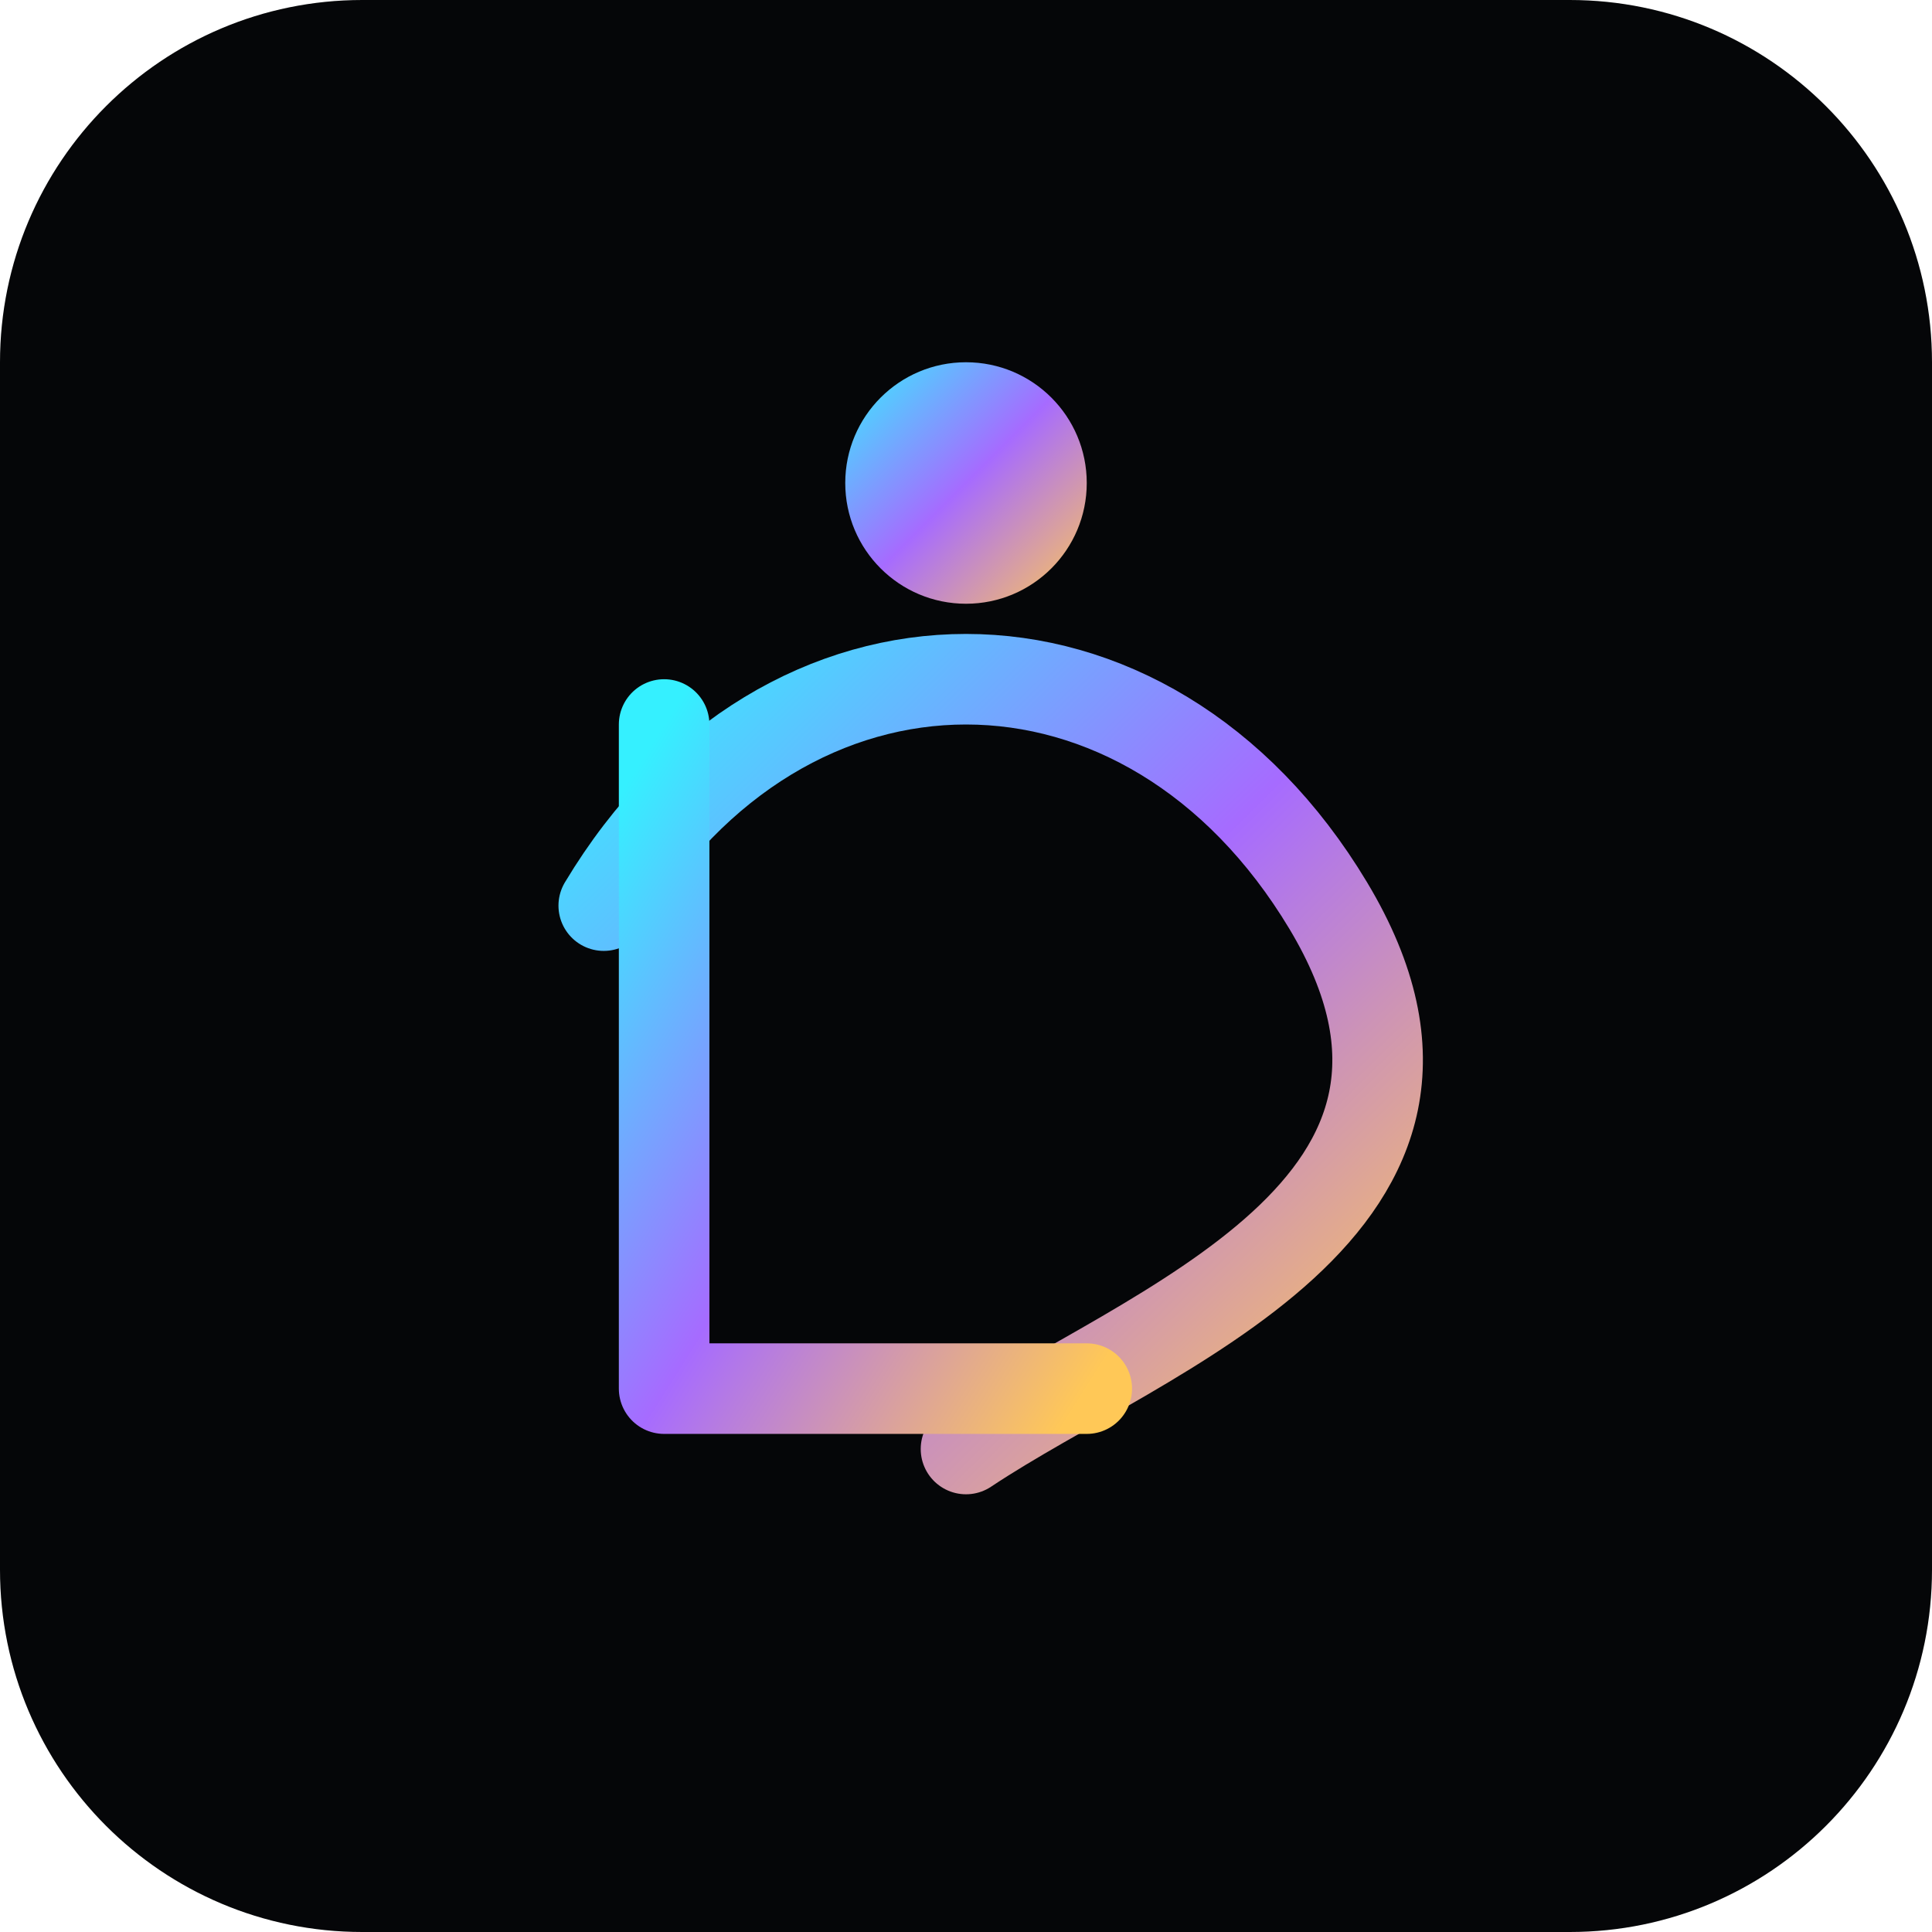
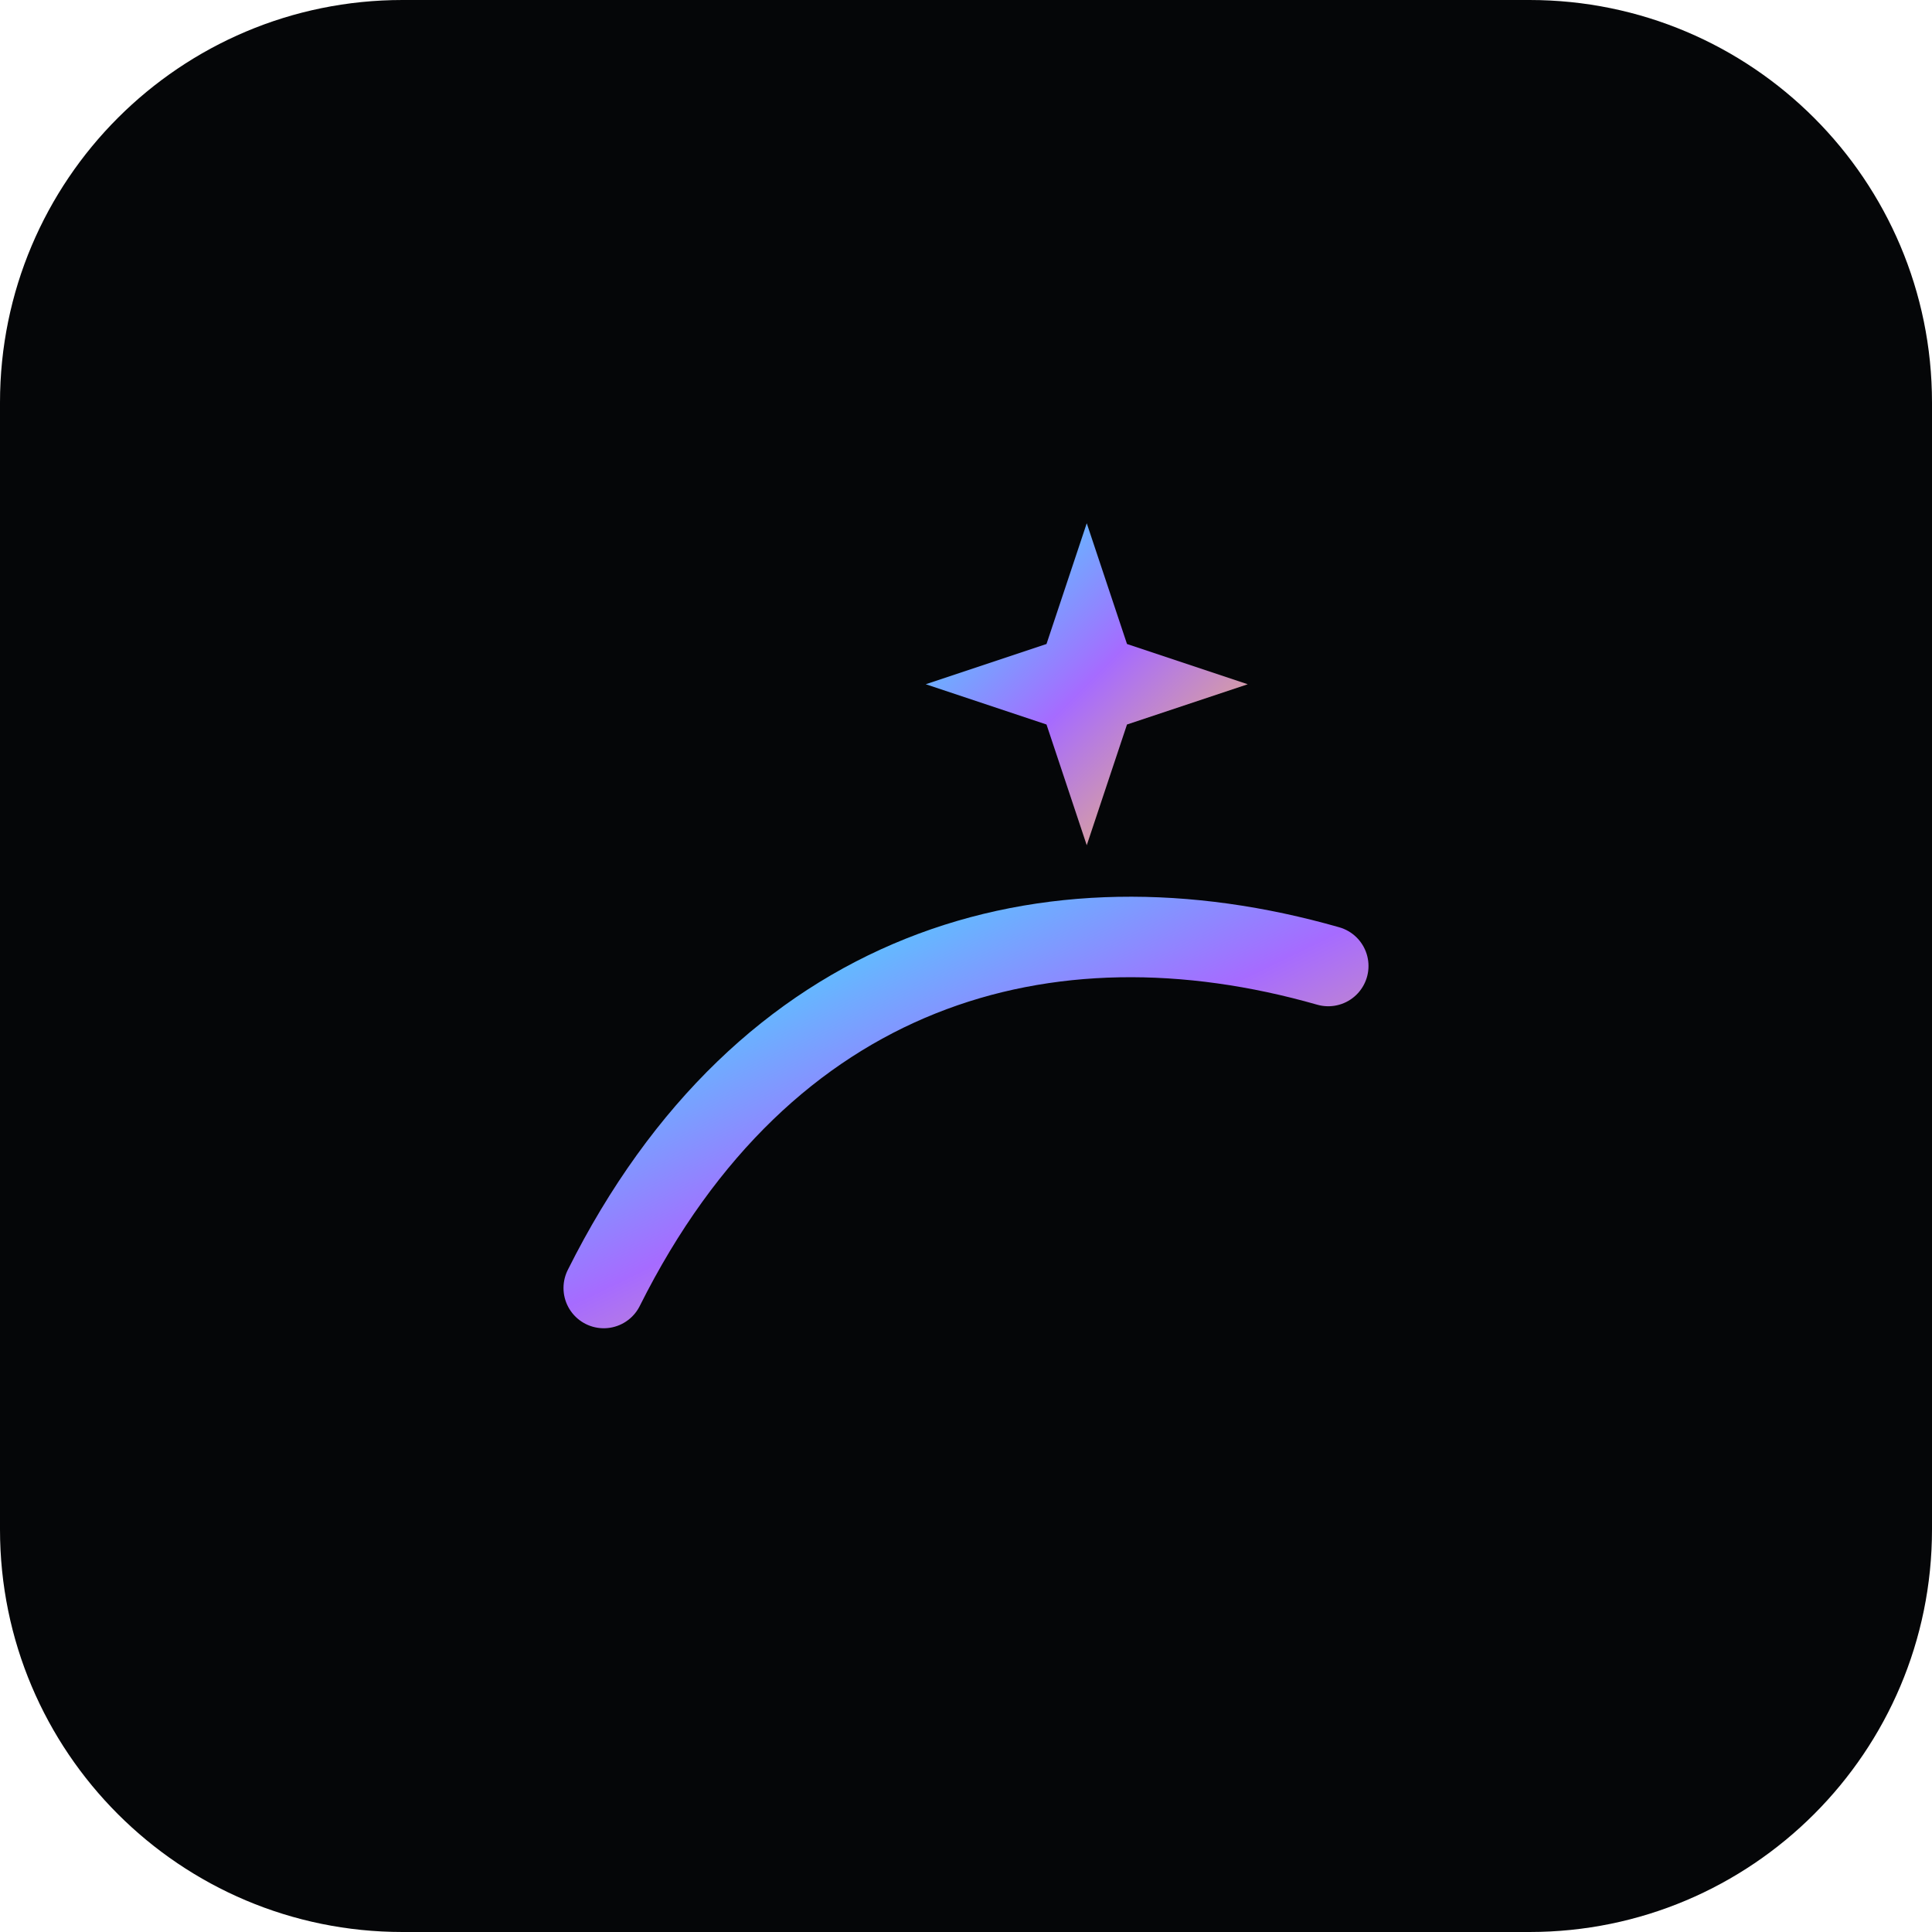
- <svg xmlns="http://www.w3.org/2000/svg" width="128" height="128" viewBox="0 0 128 128">
+ <svg xmlns="http://www.w3.org/2000/svg" width="96" height="96" viewBox="0 0 96 96">
  <defs>
    <linearGradient id="agl-neon" x1="0%" y1="0%" x2="100%" y2="100%">
      <stop offset="0%" stop-color="#35F0FF" />
      <stop offset="50%" stop-color="#A66BFF" />
      <stop offset="100%" stop-color="#FFC857" />
    </linearGradient>
  </defs>
-   <rect width="128" height="128" rx="24" fill="#050608" />
-   <circle cx="64" cy="32" r="8" fill="url(#agl-neon)" />
-   <path d="M40 60 C 52 40, 76 40, 88 60 C 100 80, 76 88, 64 96" fill="none" stroke="url(#agl-neon)" stroke-width="6" stroke-linecap="round" />
-   <path d="M44 48 L44 92 L72 92" fill="none" stroke="url(#agl-neon)" stroke-width="6" stroke-linecap="round" stroke-linejoin="round" />
+   <rect width="96" height="96" rx="20" fill="#050608" />
+   <path d="M30 64 C 38 48, 52 44, 66 48" fill="none" stroke="url(#agl-neon)" stroke-width="4" stroke-linecap="round" />
+   <path d="M54 26 L56 32 L62 34 L56 36 L54 42 L52 36 L46 34 L52 32 Z" fill="url(#agl-neon)" />
</svg>
